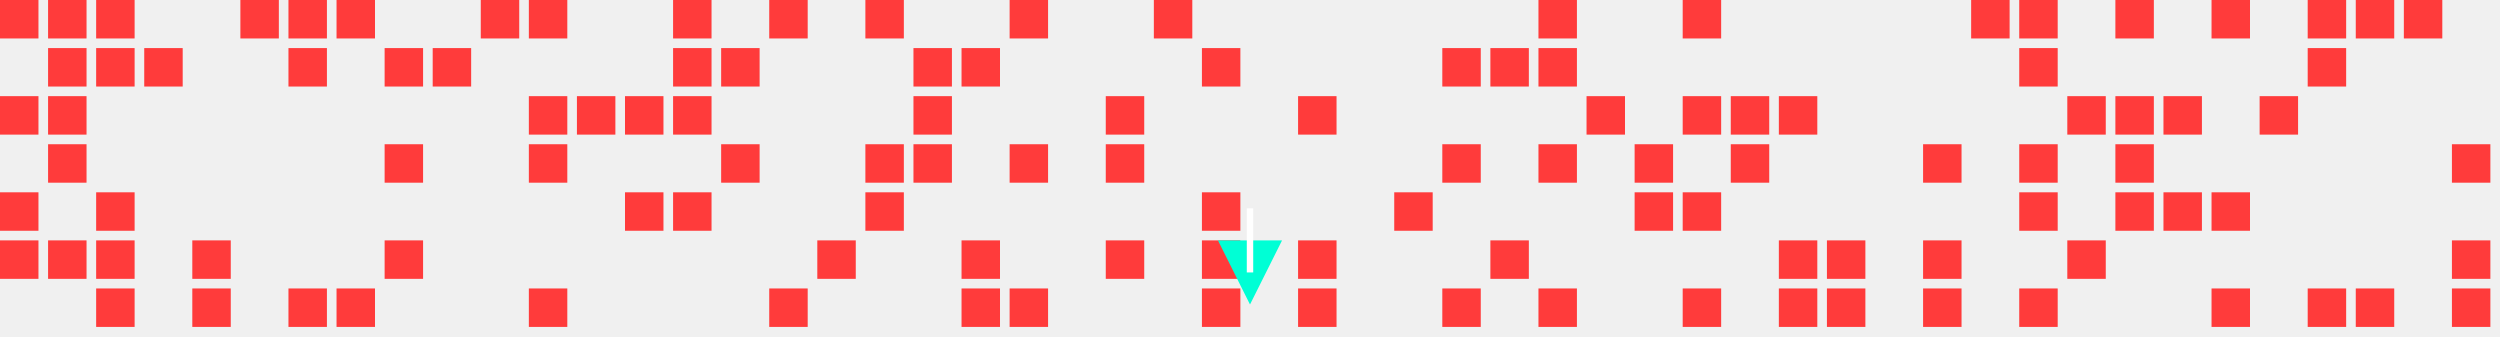
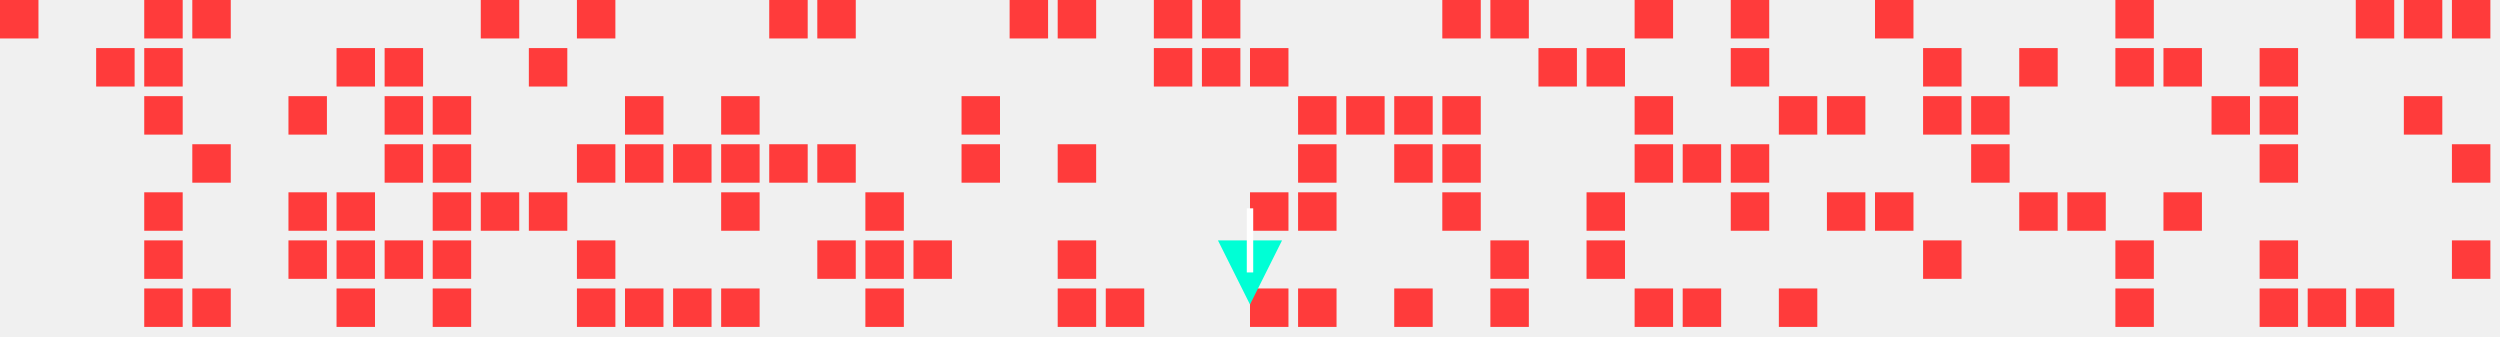
<svg xmlns="http://www.w3.org/2000/svg" width="780" height="105">
  <style>
.enemy { fill: #ff3b3b; }
.player { fill: #00ffd5; }
.bullet { fill: #fff; }
</style>
  <rect class="enemy" x="0" y="0" width="12" height="12" />
-   <rect class="enemy" x="0" y="30" width="12" height="12" />
-   <rect class="enemy" x="0" y="60" width="12" height="12" />
-   <rect class="enemy" x="0" y="75" width="12" height="12" />
-   <rect class="enemy" x="15" y="0" width="12" height="12" />
-   <rect class="enemy" x="15" y="15" width="12" height="12" />
-   <rect class="enemy" x="15" y="30" width="12" height="12" />
-   <rect class="enemy" x="15" y="45" width="12" height="12" />
-   <rect class="enemy" x="15" y="75" width="12" height="12" />
-   <rect class="enemy" x="30" y="0" width="12" height="12" />
  <rect class="enemy" x="30" y="15" width="12" height="12" />
-   <rect class="enemy" x="30" y="60" width="12" height="12" />
-   <rect class="enemy" x="30" y="75" width="12" height="12" />
-   <rect class="enemy" x="30" y="90" width="12" height="12" />
+   <rect class="enemy" x="45" y="0" width="12" height="12" />
  <rect class="enemy" x="45" y="15" width="12" height="12" />
-   <rect class="enemy" x="60" y="75" width="12" height="12" />
+   <rect class="enemy" x="45" y="30" width="12" height="12" />
+   <rect class="enemy" x="45" y="60" width="12" height="12" />
+   <rect class="enemy" x="45" y="75" width="12" height="12" />
+   <rect class="enemy" x="45" y="90" width="12" height="12" />
+   <rect class="enemy" x="60" y="0" width="12" height="12" />
+   <rect class="enemy" x="60" y="45" width="12" height="12" />
  <rect class="enemy" x="60" y="90" width="12" height="12" />
-   <rect class="enemy" x="75" y="0" width="12" height="12" />
-   <rect class="enemy" x="90" y="0" width="12" height="12" />
-   <rect class="enemy" x="90" y="15" width="12" height="12" />
-   <rect class="enemy" x="90" y="90" width="12" height="12" />
-   <rect class="enemy" x="105" y="0" width="12" height="12" />
+   <rect class="enemy" x="90" y="30" width="12" height="12" />
+   <rect class="enemy" x="90" y="60" width="12" height="12" />
+   <rect class="enemy" x="90" y="75" width="12" height="12" />
+   <rect class="enemy" x="105" y="15" width="12" height="12" />
+   <rect class="enemy" x="105" y="60" width="12" height="12" />
+   <rect class="enemy" x="105" y="75" width="12" height="12" />
  <rect class="enemy" x="105" y="90" width="12" height="12" />
  <rect class="enemy" x="120" y="15" width="12" height="12" />
+   <rect class="enemy" x="120" y="30" width="12" height="12" />
  <rect class="enemy" x="120" y="45" width="12" height="12" />
  <rect class="enemy" x="120" y="75" width="12" height="12" />
-   <rect class="enemy" x="135" y="15" width="12" height="12" />
+   <rect class="enemy" x="135" y="30" width="12" height="12" />
+   <rect class="enemy" x="135" y="45" width="12" height="12" />
+   <rect class="enemy" x="135" y="60" width="12" height="12" />
+   <rect class="enemy" x="135" y="75" width="12" height="12" />
+   <rect class="enemy" x="135" y="90" width="12" height="12" />
  <rect class="enemy" x="150" y="0" width="12" height="12" />
-   <rect class="enemy" x="165" y="0" width="12" height="12" />
-   <rect class="enemy" x="165" y="30" width="12" height="12" />
-   <rect class="enemy" x="165" y="45" width="12" height="12" />
-   <rect class="enemy" x="165" y="90" width="12" height="12" />
-   <rect class="enemy" x="180" y="30" width="12" height="12" />
+   <rect class="enemy" x="150" y="60" width="12" height="12" />
+   <rect class="enemy" x="165" y="15" width="12" height="12" />
+   <rect class="enemy" x="165" y="60" width="12" height="12" />
+   <rect class="enemy" x="180" y="0" width="12" height="12" />
+   <rect class="enemy" x="180" y="45" width="12" height="12" />
+   <rect class="enemy" x="180" y="75" width="12" height="12" />
+   <rect class="enemy" x="180" y="90" width="12" height="12" />
  <rect class="enemy" x="195" y="30" width="12" height="12" />
-   <rect class="enemy" x="195" y="60" width="12" height="12" />
-   <rect class="enemy" x="210" y="0" width="12" height="12" />
-   <rect class="enemy" x="210" y="15" width="12" height="12" />
-   <rect class="enemy" x="210" y="30" width="12" height="12" />
-   <rect class="enemy" x="210" y="60" width="12" height="12" />
-   <rect class="enemy" x="225" y="15" width="12" height="12" />
+   <rect class="enemy" x="195" y="45" width="12" height="12" />
+   <rect class="enemy" x="195" y="90" width="12" height="12" />
+   <rect class="enemy" x="210" y="45" width="12" height="12" />
+   <rect class="enemy" x="210" y="90" width="12" height="12" />
+   <rect class="enemy" x="225" y="30" width="12" height="12" />
  <rect class="enemy" x="225" y="45" width="12" height="12" />
+   <rect class="enemy" x="225" y="60" width="12" height="12" />
+   <rect class="enemy" x="225" y="90" width="12" height="12" />
  <rect class="enemy" x="240" y="0" width="12" height="12" />
-   <rect class="enemy" x="240" y="90" width="12" height="12" />
+   <rect class="enemy" x="240" y="45" width="12" height="12" />
+   <rect class="enemy" x="255" y="0" width="12" height="12" />
+   <rect class="enemy" x="255" y="45" width="12" height="12" />
  <rect class="enemy" x="255" y="75" width="12" height="12" />
-   <rect class="enemy" x="270" y="0" width="12" height="12" />
-   <rect class="enemy" x="270" y="45" width="12" height="12" />
  <rect class="enemy" x="270" y="60" width="12" height="12" />
-   <rect class="enemy" x="285" y="15" width="12" height="12" />
-   <rect class="enemy" x="285" y="30" width="12" height="12" />
-   <rect class="enemy" x="285" y="45" width="12" height="12" />
-   <rect class="enemy" x="300" y="15" width="12" height="12" />
-   <rect class="enemy" x="300" y="75" width="12" height="12" />
-   <rect class="enemy" x="300" y="90" width="12" height="12" />
+   <rect class="enemy" x="270" y="75" width="12" height="12" />
+   <rect class="enemy" x="270" y="90" width="12" height="12" />
+   <rect class="enemy" x="285" y="75" width="12" height="12" />
+   <rect class="enemy" x="300" y="30" width="12" height="12" />
+   <rect class="enemy" x="300" y="45" width="12" height="12" />
  <rect class="enemy" x="315" y="0" width="12" height="12" />
-   <rect class="enemy" x="315" y="45" width="12" height="12" />
-   <rect class="enemy" x="315" y="90" width="12" height="12" />
-   <rect class="enemy" x="345" y="30" width="12" height="12" />
-   <rect class="enemy" x="345" y="45" width="12" height="12" />
-   <rect class="enemy" x="345" y="75" width="12" height="12" />
+   <rect class="enemy" x="330" y="0" width="12" height="12" />
+   <rect class="enemy" x="330" y="45" width="12" height="12" />
+   <rect class="enemy" x="330" y="75" width="12" height="12" />
+   <rect class="enemy" x="330" y="90" width="12" height="12" />
+   <rect class="enemy" x="345" y="90" width="12" height="12" />
  <rect class="enemy" x="360" y="0" width="12" height="12" />
+   <rect class="enemy" x="360" y="15" width="12" height="12" />
+   <rect class="enemy" x="375" y="0" width="12" height="12" />
  <rect class="enemy" x="375" y="15" width="12" height="12" />
-   <rect class="enemy" x="375" y="60" width="12" height="12" />
-   <rect class="enemy" x="375" y="75" width="12" height="12" />
-   <rect class="enemy" x="375" y="90" width="12" height="12" />
+   <rect class="enemy" x="390" y="15" width="12" height="12" />
+   <rect class="enemy" x="390" y="60" width="12" height="12" />
+   <rect class="enemy" x="390" y="90" width="12" height="12" />
  <rect class="enemy" x="405" y="30" width="12" height="12" />
-   <rect class="enemy" x="405" y="75" width="12" height="12" />
+   <rect class="enemy" x="405" y="45" width="12" height="12" />
+   <rect class="enemy" x="405" y="60" width="12" height="12" />
  <rect class="enemy" x="405" y="90" width="12" height="12" />
-   <rect class="enemy" x="435" y="60" width="12" height="12" />
-   <rect class="enemy" x="450" y="15" width="12" height="12" />
+   <rect class="enemy" x="420" y="30" width="12" height="12" />
+   <rect class="enemy" x="435" y="30" width="12" height="12" />
+   <rect class="enemy" x="435" y="45" width="12" height="12" />
+   <rect class="enemy" x="435" y="90" width="12" height="12" />
+   <rect class="enemy" x="450" y="0" width="12" height="12" />
+   <rect class="enemy" x="450" y="30" width="12" height="12" />
  <rect class="enemy" x="450" y="45" width="12" height="12" />
-   <rect class="enemy" x="450" y="90" width="12" height="12" />
-   <rect class="enemy" x="465" y="15" width="12" height="12" />
+   <rect class="enemy" x="450" y="60" width="12" height="12" />
+   <rect class="enemy" x="465" y="0" width="12" height="12" />
  <rect class="enemy" x="465" y="75" width="12" height="12" />
-   <rect class="enemy" x="480" y="0" width="12" height="12" />
+   <rect class="enemy" x="465" y="90" width="12" height="12" />
  <rect class="enemy" x="480" y="15" width="12" height="12" />
-   <rect class="enemy" x="480" y="45" width="12" height="12" />
-   <rect class="enemy" x="480" y="90" width="12" height="12" />
-   <rect class="enemy" x="495" y="30" width="12" height="12" />
+   <rect class="enemy" x="495" y="15" width="12" height="12" />
+   <rect class="enemy" x="495" y="60" width="12" height="12" />
+   <rect class="enemy" x="495" y="75" width="12" height="12" />
+   <rect class="enemy" x="510" y="0" width="12" height="12" />
+   <rect class="enemy" x="510" y="30" width="12" height="12" />
  <rect class="enemy" x="510" y="45" width="12" height="12" />
-   <rect class="enemy" x="510" y="60" width="12" height="12" />
-   <rect class="enemy" x="525" y="0" width="12" height="12" />
-   <rect class="enemy" x="525" y="30" width="12" height="12" />
-   <rect class="enemy" x="525" y="60" width="12" height="12" />
+   <rect class="enemy" x="510" y="90" width="12" height="12" />
+   <rect class="enemy" x="525" y="45" width="12" height="12" />
  <rect class="enemy" x="525" y="90" width="12" height="12" />
-   <rect class="enemy" x="540" y="30" width="12" height="12" />
+   <rect class="enemy" x="540" y="0" width="12" height="12" />
+   <rect class="enemy" x="540" y="15" width="12" height="12" />
  <rect class="enemy" x="540" y="45" width="12" height="12" />
+   <rect class="enemy" x="540" y="60" width="12" height="12" />
  <rect class="enemy" x="555" y="30" width="12" height="12" />
-   <rect class="enemy" x="555" y="75" width="12" height="12" />
  <rect class="enemy" x="555" y="90" width="12" height="12" />
-   <rect class="enemy" x="570" y="75" width="12" height="12" />
-   <rect class="enemy" x="570" y="90" width="12" height="12" />
-   <rect class="enemy" x="600" y="45" width="12" height="12" />
+   <rect class="enemy" x="570" y="30" width="12" height="12" />
+   <rect class="enemy" x="570" y="60" width="12" height="12" />
+   <rect class="enemy" x="585" y="0" width="12" height="12" />
+   <rect class="enemy" x="585" y="60" width="12" height="12" />
+   <rect class="enemy" x="600" y="15" width="12" height="12" />
+   <rect class="enemy" x="600" y="30" width="12" height="12" />
  <rect class="enemy" x="600" y="75" width="12" height="12" />
-   <rect class="enemy" x="600" y="90" width="12" height="12" />
-   <rect class="enemy" x="615" y="0" width="12" height="12" />
-   <rect class="enemy" x="630" y="0" width="12" height="12" />
+   <rect class="enemy" x="615" y="30" width="12" height="12" />
+   <rect class="enemy" x="615" y="45" width="12" height="12" />
  <rect class="enemy" x="630" y="15" width="12" height="12" />
-   <rect class="enemy" x="630" y="45" width="12" height="12" />
  <rect class="enemy" x="630" y="60" width="12" height="12" />
-   <rect class="enemy" x="630" y="90" width="12" height="12" />
-   <rect class="enemy" x="645" y="30" width="12" height="12" />
-   <rect class="enemy" x="645" y="75" width="12" height="12" />
+   <rect class="enemy" x="645" y="60" width="12" height="12" />
  <rect class="enemy" x="660" y="0" width="12" height="12" />
-   <rect class="enemy" x="660" y="30" width="12" height="12" />
-   <rect class="enemy" x="660" y="45" width="12" height="12" />
-   <rect class="enemy" x="660" y="60" width="12" height="12" />
-   <rect class="enemy" x="675" y="30" width="12" height="12" />
+   <rect class="enemy" x="660" y="15" width="12" height="12" />
+   <rect class="enemy" x="660" y="75" width="12" height="12" />
+   <rect class="enemy" x="660" y="90" width="12" height="12" />
+   <rect class="enemy" x="675" y="15" width="12" height="12" />
  <rect class="enemy" x="675" y="60" width="12" height="12" />
-   <rect class="enemy" x="690" y="0" width="12" height="12" />
-   <rect class="enemy" x="690" y="60" width="12" height="12" />
-   <rect class="enemy" x="690" y="90" width="12" height="12" />
+   <rect class="enemy" x="690" y="30" width="12" height="12" />
+   <rect class="enemy" x="705" y="15" width="12" height="12" />
  <rect class="enemy" x="705" y="30" width="12" height="12" />
-   <rect class="enemy" x="720" y="0" width="12" height="12" />
-   <rect class="enemy" x="720" y="15" width="12" height="12" />
+   <rect class="enemy" x="705" y="45" width="12" height="12" />
+   <rect class="enemy" x="705" y="75" width="12" height="12" />
+   <rect class="enemy" x="705" y="90" width="12" height="12" />
  <rect class="enemy" x="720" y="90" width="12" height="12" />
  <rect class="enemy" x="735" y="0" width="12" height="12" />
  <rect class="enemy" x="735" y="90" width="12" height="12" />
  <rect class="enemy" x="750" y="0" width="12" height="12" />
+   <rect class="enemy" x="750" y="30" width="12" height="12" />
+   <rect class="enemy" x="765" y="0" width="12" height="12" />
  <rect class="enemy" x="765" y="45" width="12" height="12" />
  <rect class="enemy" x="765" y="75" width="12" height="12" />
-   <rect class="enemy" x="765" y="90" width="12" height="12" />
  <polygon class="player" points=" 390,95 380,75 400,75 " />
  <rect class="bullet" x="389" y="65" width="2" height="20">
    <animate attributeName="y" values="65;0" dur="1s" repeatCount="indefinite" />
  </rect>
</svg>
